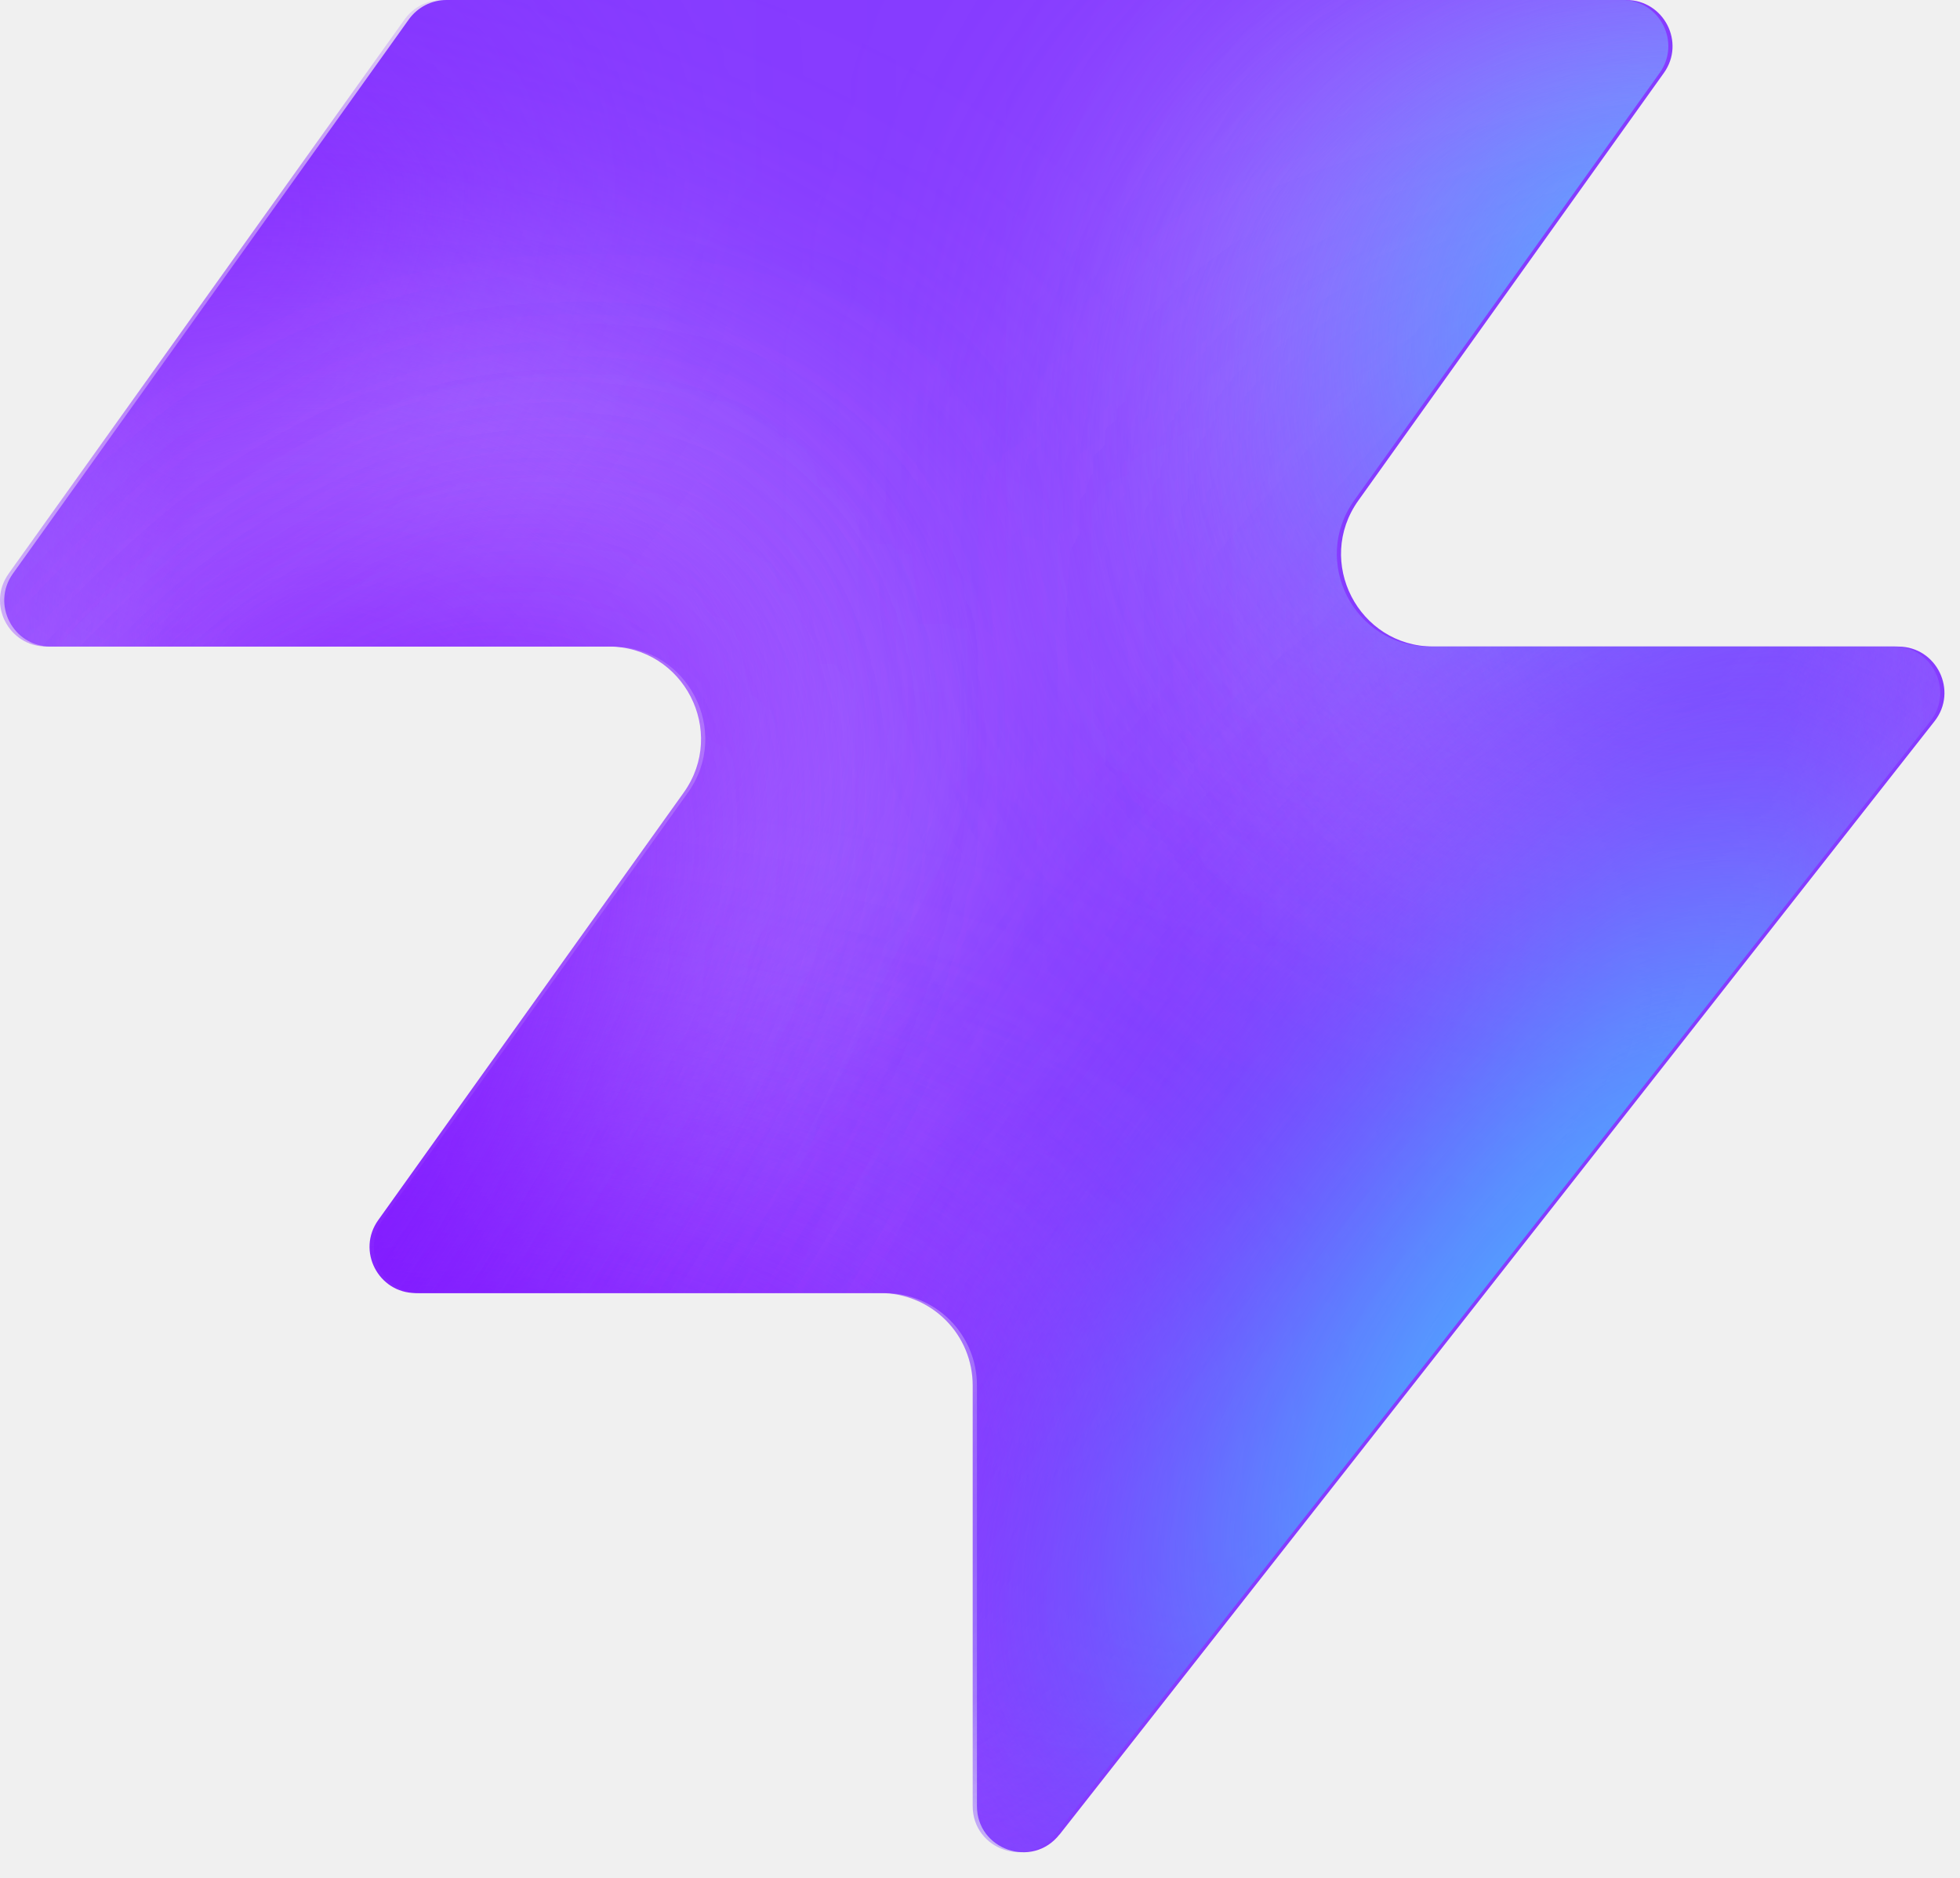
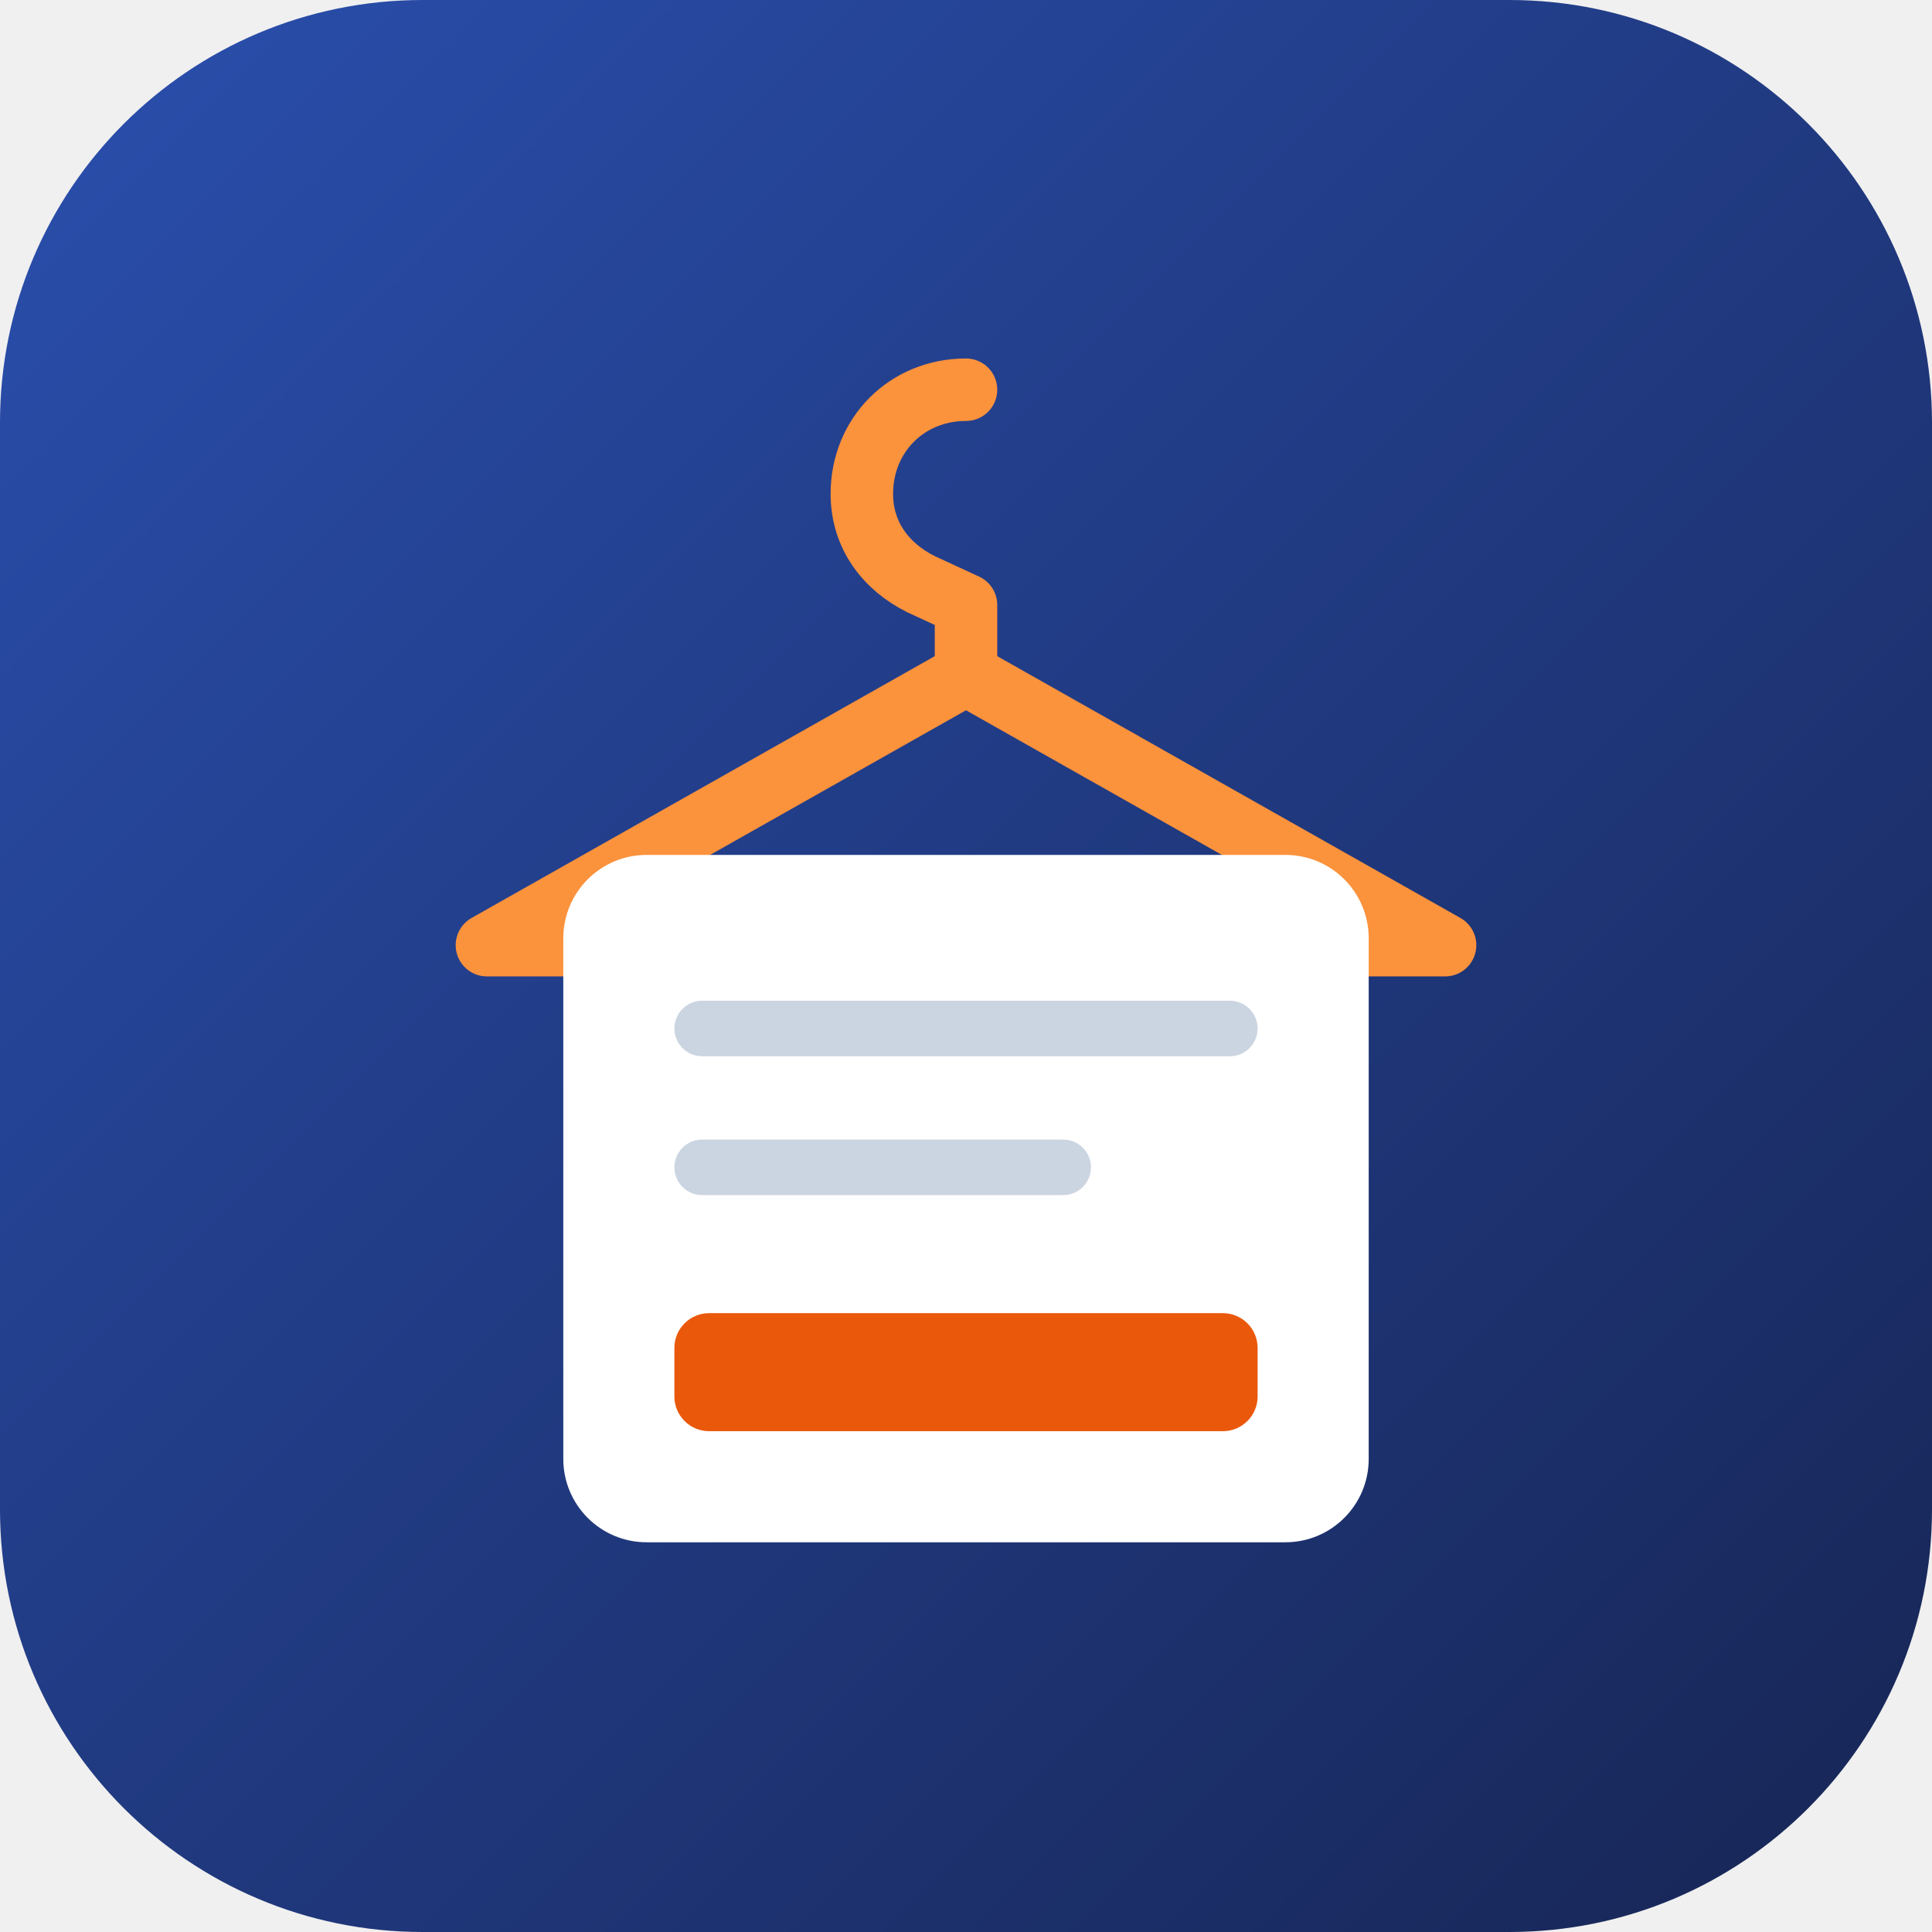
- <svg xmlns="http://www.w3.org/2000/svg" width="48" height="46" fill="none" viewBox="0 0 48 46">
-   <path fill="#863bff" d="M25.946 44.938c-.664.845-2.021.375-2.021-.698V33.937a2.26 2.26 0 0 0-2.262-2.262H10.287c-.92 0-1.456-1.04-.92-1.788l7.48-10.471c1.07-1.497 0-3.578-1.842-3.578H1.237c-.92 0-1.456-1.04-.92-1.788L10.013.474c.214-.297.556-.474.92-.474h28.894c.92 0 1.456 1.04.92 1.788l-7.48 10.471c-1.07 1.498 0 3.579 1.842 3.579h11.377c.943 0 1.473 1.088.89 1.83L25.947 44.94z" style="fill:#863bff;fill:color(display-p3 .525 .23 1);fill-opacity:1" />
-   <mask id="a" width="48" height="46" x="0" y="0" maskUnits="userSpaceOnUse" style="mask-type:alpha">
-     <path fill="#000" d="M25.842 44.938c-.664.844-2.021.375-2.021-.698V33.937a2.26 2.26 0 0 0-2.262-2.262H10.183c-.92 0-1.456-1.04-.92-1.788l7.48-10.471c1.07-1.498 0-3.579-1.842-3.579H1.133c-.92 0-1.456-1.04-.92-1.787L9.91.473c.214-.297.556-.474.92-.474h28.894c.92 0 1.456 1.04.92 1.788l-7.48 10.471c-1.07 1.498 0 3.578 1.842 3.578h11.377c.943 0 1.473 1.088.89 1.832L25.843 44.94z" style="fill:#000;fill-opacity:1" />
-   </mask>
-   <g mask="url(#a)">
-     <g filter="url(#b)">
-       <ellipse cx="5.508" cy="14.704" fill="#ede6ff" rx="5.508" ry="14.704" style="fill:#ede6ff;fill:color(display-p3 .927 .903 1);fill-opacity:1" transform="matrix(.00324 1 1 -.00324 -4.47 31.516)" />
-     </g>
-     <g filter="url(#c)">
-       <ellipse cx="10.399" cy="29.851" fill="#ede6ff" rx="10.399" ry="29.851" style="fill:#ede6ff;fill:color(display-p3 .927 .903 1);fill-opacity:1" transform="matrix(.00324 1 1 -.00324 -39.328 7.883)" />
-     </g>
-     <g filter="url(#d)">
-       <ellipse cx="5.508" cy="30.487" fill="#7e14ff" rx="5.508" ry="30.487" style="fill:#7e14ff;fill:color(display-p3 .492 .077 1);fill-opacity:1" transform="rotate(89.814 -25.913 -14.639)scale(1 -1)" />
-     </g>
-     <g filter="url(#e)">
-       <ellipse cx="5.508" cy="30.599" fill="#7e14ff" rx="5.508" ry="30.599" style="fill:#7e14ff;fill:color(display-p3 .492 .077 1);fill-opacity:1" transform="rotate(89.814 -32.644 -3.334)scale(1 -1)" />
-     </g>
-     <g filter="url(#f)">
-       <ellipse cx="5.508" cy="30.599" fill="#7e14ff" rx="5.508" ry="30.599" style="fill:#7e14ff;fill:color(display-p3 .492 .077 1);fill-opacity:1" transform="matrix(.00324 1 1 -.00324 -34.34 30.47)" />
-     </g>
-     <g filter="url(#g)">
-       <ellipse cx="14.072" cy="22.078" fill="#ede6ff" rx="14.072" ry="22.078" style="fill:#ede6ff;fill:color(display-p3 .927 .903 1);fill-opacity:1" transform="rotate(93.35 24.506 48.493)scale(-1 1)" />
-     </g>
-     <g filter="url(#h)">
-       <ellipse cx="3.47" cy="21.501" fill="#7e14ff" rx="3.47" ry="21.501" style="fill:#7e14ff;fill:color(display-p3 .492 .077 1);fill-opacity:1" transform="rotate(89.009 28.708 47.59)scale(-1 1)" />
-     </g>
-     <g filter="url(#i)">
-       <ellipse cx="3.47" cy="21.501" fill="#7e14ff" rx="3.47" ry="21.501" style="fill:#7e14ff;fill:color(display-p3 .492 .077 1);fill-opacity:1" transform="rotate(89.009 28.708 47.59)scale(-1 1)" />
-     </g>
-     <g filter="url(#j)">
-       <ellipse cx=".387" cy="8.972" fill="#7e14ff" rx="4.407" ry="29.108" style="fill:#7e14ff;fill:color(display-p3 .492 .077 1);fill-opacity:1" transform="rotate(39.51 .387 8.972)" />
-     </g>
-     <g filter="url(#k)">
-       <ellipse cx="47.523" cy="-6.092" fill="#7e14ff" rx="4.407" ry="29.108" style="fill:#7e14ff;fill:color(display-p3 .492 .077 1);fill-opacity:1" transform="rotate(37.892 47.523 -6.092)" />
-     </g>
-     <g filter="url(#l)">
-       <ellipse cx="41.412" cy="6.333" fill="#47bfff" rx="5.971" ry="9.665" style="fill:#47bfff;fill:color(display-p3 .28 .748 1);fill-opacity:1" transform="rotate(37.892 41.412 6.333)" />
-     </g>
-     <g filter="url(#m)">
-       <ellipse cx="-1.879" cy="38.332" fill="#7e14ff" rx="4.407" ry="29.108" style="fill:#7e14ff;fill:color(display-p3 .492 .077 1);fill-opacity:1" transform="rotate(37.892 -1.88 38.332)" />
-     </g>
-     <g filter="url(#n)">
-       <ellipse cx="-1.879" cy="38.332" fill="#7e14ff" rx="4.407" ry="29.108" style="fill:#7e14ff;fill:color(display-p3 .492 .077 1);fill-opacity:1" transform="rotate(37.892 -1.88 38.332)" />
-     </g>
-     <g filter="url(#o)">
-       <ellipse cx="35.651" cy="29.907" fill="#7e14ff" rx="4.407" ry="29.108" style="fill:#7e14ff;fill:color(display-p3 .492 .077 1);fill-opacity:1" transform="rotate(37.892 35.651 29.907)" />
-     </g>
-     <g filter="url(#p)">
-       <ellipse cx="38.418" cy="32.4" fill="#47bfff" rx="5.971" ry="15.297" style="fill:#47bfff;fill:color(display-p3 .28 .748 1);fill-opacity:1" transform="rotate(37.892 38.418 32.4)" />
-     </g>
+ <svg xmlns="http://www.w3.org/2000/svg" viewBox="0 0 512 512">
+   <defs>
+     <linearGradient id="g" x1="0" y1="0" x2="1" y2="1">
+       <stop offset="0" stop-color="#2a4fae" />
+       <stop offset="1" stop-color="#172554" />
+     </linearGradient>
+   </defs>
+   <rect width="512" height="512" rx="112" fill="url(#g)" />
+   <g transform="translate(256 256) scale(0.92) translate(-256 -258)">
+     <path d="M256 92c-17 0-30 13-30 30 0 12 7 21 17 26l13 6v20" fill="none" stroke="#fb923c" stroke-width="18" stroke-linecap="round" stroke-linejoin="round" />
+     <path d="M256 174 118 252h276z" fill="none" stroke="#fb923c" stroke-width="18" stroke-linejoin="round" />
+     <rect x="140" y="226" width="232" height="198" rx="24" fill="#fff" />
+     <rect x="172" y="268" width="168" height="16" rx="8" fill="#cbd5e1" />
+     <rect x="172" y="308" width="120" height="16" rx="8" fill="#cbd5e1" />
+     <rect x="172" y="358" width="168" height="34" rx="10" fill="#ea580c" />
  </g>
-   <defs>
-     <filter id="b" width="60.045" height="41.654" x="-19.77" y="16.149" color-interpolation-filters="sRGB" filterUnits="userSpaceOnUse">
-       <feFlood flood-opacity="0" result="BackgroundImageFix" />
-       <feBlend in="SourceGraphic" in2="BackgroundImageFix" result="shape" />
-       <feGaussianBlur result="effect1_foregroundBlur_2002_17158" stdDeviation="7.659" />
-     </filter>
-     <filter id="c" width="90.34" height="51.437" x="-54.613" y="-7.533" color-interpolation-filters="sRGB" filterUnits="userSpaceOnUse">
-       <feFlood flood-opacity="0" result="BackgroundImageFix" />
-       <feBlend in="SourceGraphic" in2="BackgroundImageFix" result="shape" />
-       <feGaussianBlur result="effect1_foregroundBlur_2002_17158" stdDeviation="7.659" />
-     </filter>
-     <filter id="d" width="79.355" height="29.4" x="-49.64" y="2.03" color-interpolation-filters="sRGB" filterUnits="userSpaceOnUse">
-       <feFlood flood-opacity="0" result="BackgroundImageFix" />
-       <feBlend in="SourceGraphic" in2="BackgroundImageFix" result="shape" />
-       <feGaussianBlur result="effect1_foregroundBlur_2002_17158" stdDeviation="4.596" />
-     </filter>
-     <filter id="e" width="79.579" height="29.4" x="-45.045" y="20.029" color-interpolation-filters="sRGB" filterUnits="userSpaceOnUse">
-       <feFlood flood-opacity="0" result="BackgroundImageFix" />
-       <feBlend in="SourceGraphic" in2="BackgroundImageFix" result="shape" />
-       <feGaussianBlur result="effect1_foregroundBlur_2002_17158" stdDeviation="4.596" />
-     </filter>
-     <filter id="f" width="79.579" height="29.4" x="-43.513" y="21.178" color-interpolation-filters="sRGB" filterUnits="userSpaceOnUse">
-       <feFlood flood-opacity="0" result="BackgroundImageFix" />
-       <feBlend in="SourceGraphic" in2="BackgroundImageFix" result="shape" />
-       <feGaussianBlur result="effect1_foregroundBlur_2002_17158" stdDeviation="4.596" />
-     </filter>
-     <filter id="g" width="74.749" height="58.852" x="15.756" y="-17.901" color-interpolation-filters="sRGB" filterUnits="userSpaceOnUse">
-       <feFlood flood-opacity="0" result="BackgroundImageFix" />
-       <feBlend in="SourceGraphic" in2="BackgroundImageFix" result="shape" />
-       <feGaussianBlur result="effect1_foregroundBlur_2002_17158" stdDeviation="7.659" />
-     </filter>
-     <filter id="h" width="61.377" height="25.362" x="23.548" y="2.284" color-interpolation-filters="sRGB" filterUnits="userSpaceOnUse">
-       <feFlood flood-opacity="0" result="BackgroundImageFix" />
-       <feBlend in="SourceGraphic" in2="BackgroundImageFix" result="shape" />
-       <feGaussianBlur result="effect1_foregroundBlur_2002_17158" stdDeviation="4.596" />
-     </filter>
-     <filter id="i" width="61.377" height="25.362" x="23.548" y="2.284" color-interpolation-filters="sRGB" filterUnits="userSpaceOnUse">
-       <feFlood flood-opacity="0" result="BackgroundImageFix" />
-       <feBlend in="SourceGraphic" in2="BackgroundImageFix" result="shape" />
-       <feGaussianBlur result="effect1_foregroundBlur_2002_17158" stdDeviation="4.596" />
-     </filter>
-     <filter id="j" width="56.045" height="63.649" x="-27.636" y="-22.853" color-interpolation-filters="sRGB" filterUnits="userSpaceOnUse">
-       <feFlood flood-opacity="0" result="BackgroundImageFix" />
-       <feBlend in="SourceGraphic" in2="BackgroundImageFix" result="shape" />
-       <feGaussianBlur result="effect1_foregroundBlur_2002_17158" stdDeviation="4.596" />
-     </filter>
-     <filter id="k" width="54.814" height="64.646" x="20.116" y="-38.415" color-interpolation-filters="sRGB" filterUnits="userSpaceOnUse">
-       <feFlood flood-opacity="0" result="BackgroundImageFix" />
-       <feBlend in="SourceGraphic" in2="BackgroundImageFix" result="shape" />
-       <feGaussianBlur result="effect1_foregroundBlur_2002_17158" stdDeviation="4.596" />
-     </filter>
-     <filter id="l" width="33.541" height="35.313" x="24.641" y="-11.323" color-interpolation-filters="sRGB" filterUnits="userSpaceOnUse">
-       <feFlood flood-opacity="0" result="BackgroundImageFix" />
-       <feBlend in="SourceGraphic" in2="BackgroundImageFix" result="shape" />
-       <feGaussianBlur result="effect1_foregroundBlur_2002_17158" stdDeviation="4.596" />
-     </filter>
-     <filter id="m" width="54.814" height="64.646" x="-29.286" y="6.009" color-interpolation-filters="sRGB" filterUnits="userSpaceOnUse">
-       <feFlood flood-opacity="0" result="BackgroundImageFix" />
-       <feBlend in="SourceGraphic" in2="BackgroundImageFix" result="shape" />
-       <feGaussianBlur result="effect1_foregroundBlur_2002_17158" stdDeviation="4.596" />
-     </filter>
-     <filter id="n" width="54.814" height="64.646" x="-29.286" y="6.009" color-interpolation-filters="sRGB" filterUnits="userSpaceOnUse">
-       <feFlood flood-opacity="0" result="BackgroundImageFix" />
-       <feBlend in="SourceGraphic" in2="BackgroundImageFix" result="shape" />
-       <feGaussianBlur result="effect1_foregroundBlur_2002_17158" stdDeviation="4.596" />
-     </filter>
-     <filter id="o" width="54.814" height="64.646" x="8.244" y="-2.416" color-interpolation-filters="sRGB" filterUnits="userSpaceOnUse">
-       <feFlood flood-opacity="0" result="BackgroundImageFix" />
-       <feBlend in="SourceGraphic" in2="BackgroundImageFix" result="shape" />
-       <feGaussianBlur result="effect1_foregroundBlur_2002_17158" stdDeviation="4.596" />
-     </filter>
-     <filter id="p" width="39.409" height="43.623" x="18.713" y="10.588" color-interpolation-filters="sRGB" filterUnits="userSpaceOnUse">
-       <feFlood flood-opacity="0" result="BackgroundImageFix" />
-       <feBlend in="SourceGraphic" in2="BackgroundImageFix" result="shape" />
-       <feGaussianBlur result="effect1_foregroundBlur_2002_17158" stdDeviation="4.596" />
-     </filter>
-   </defs>
</svg>
